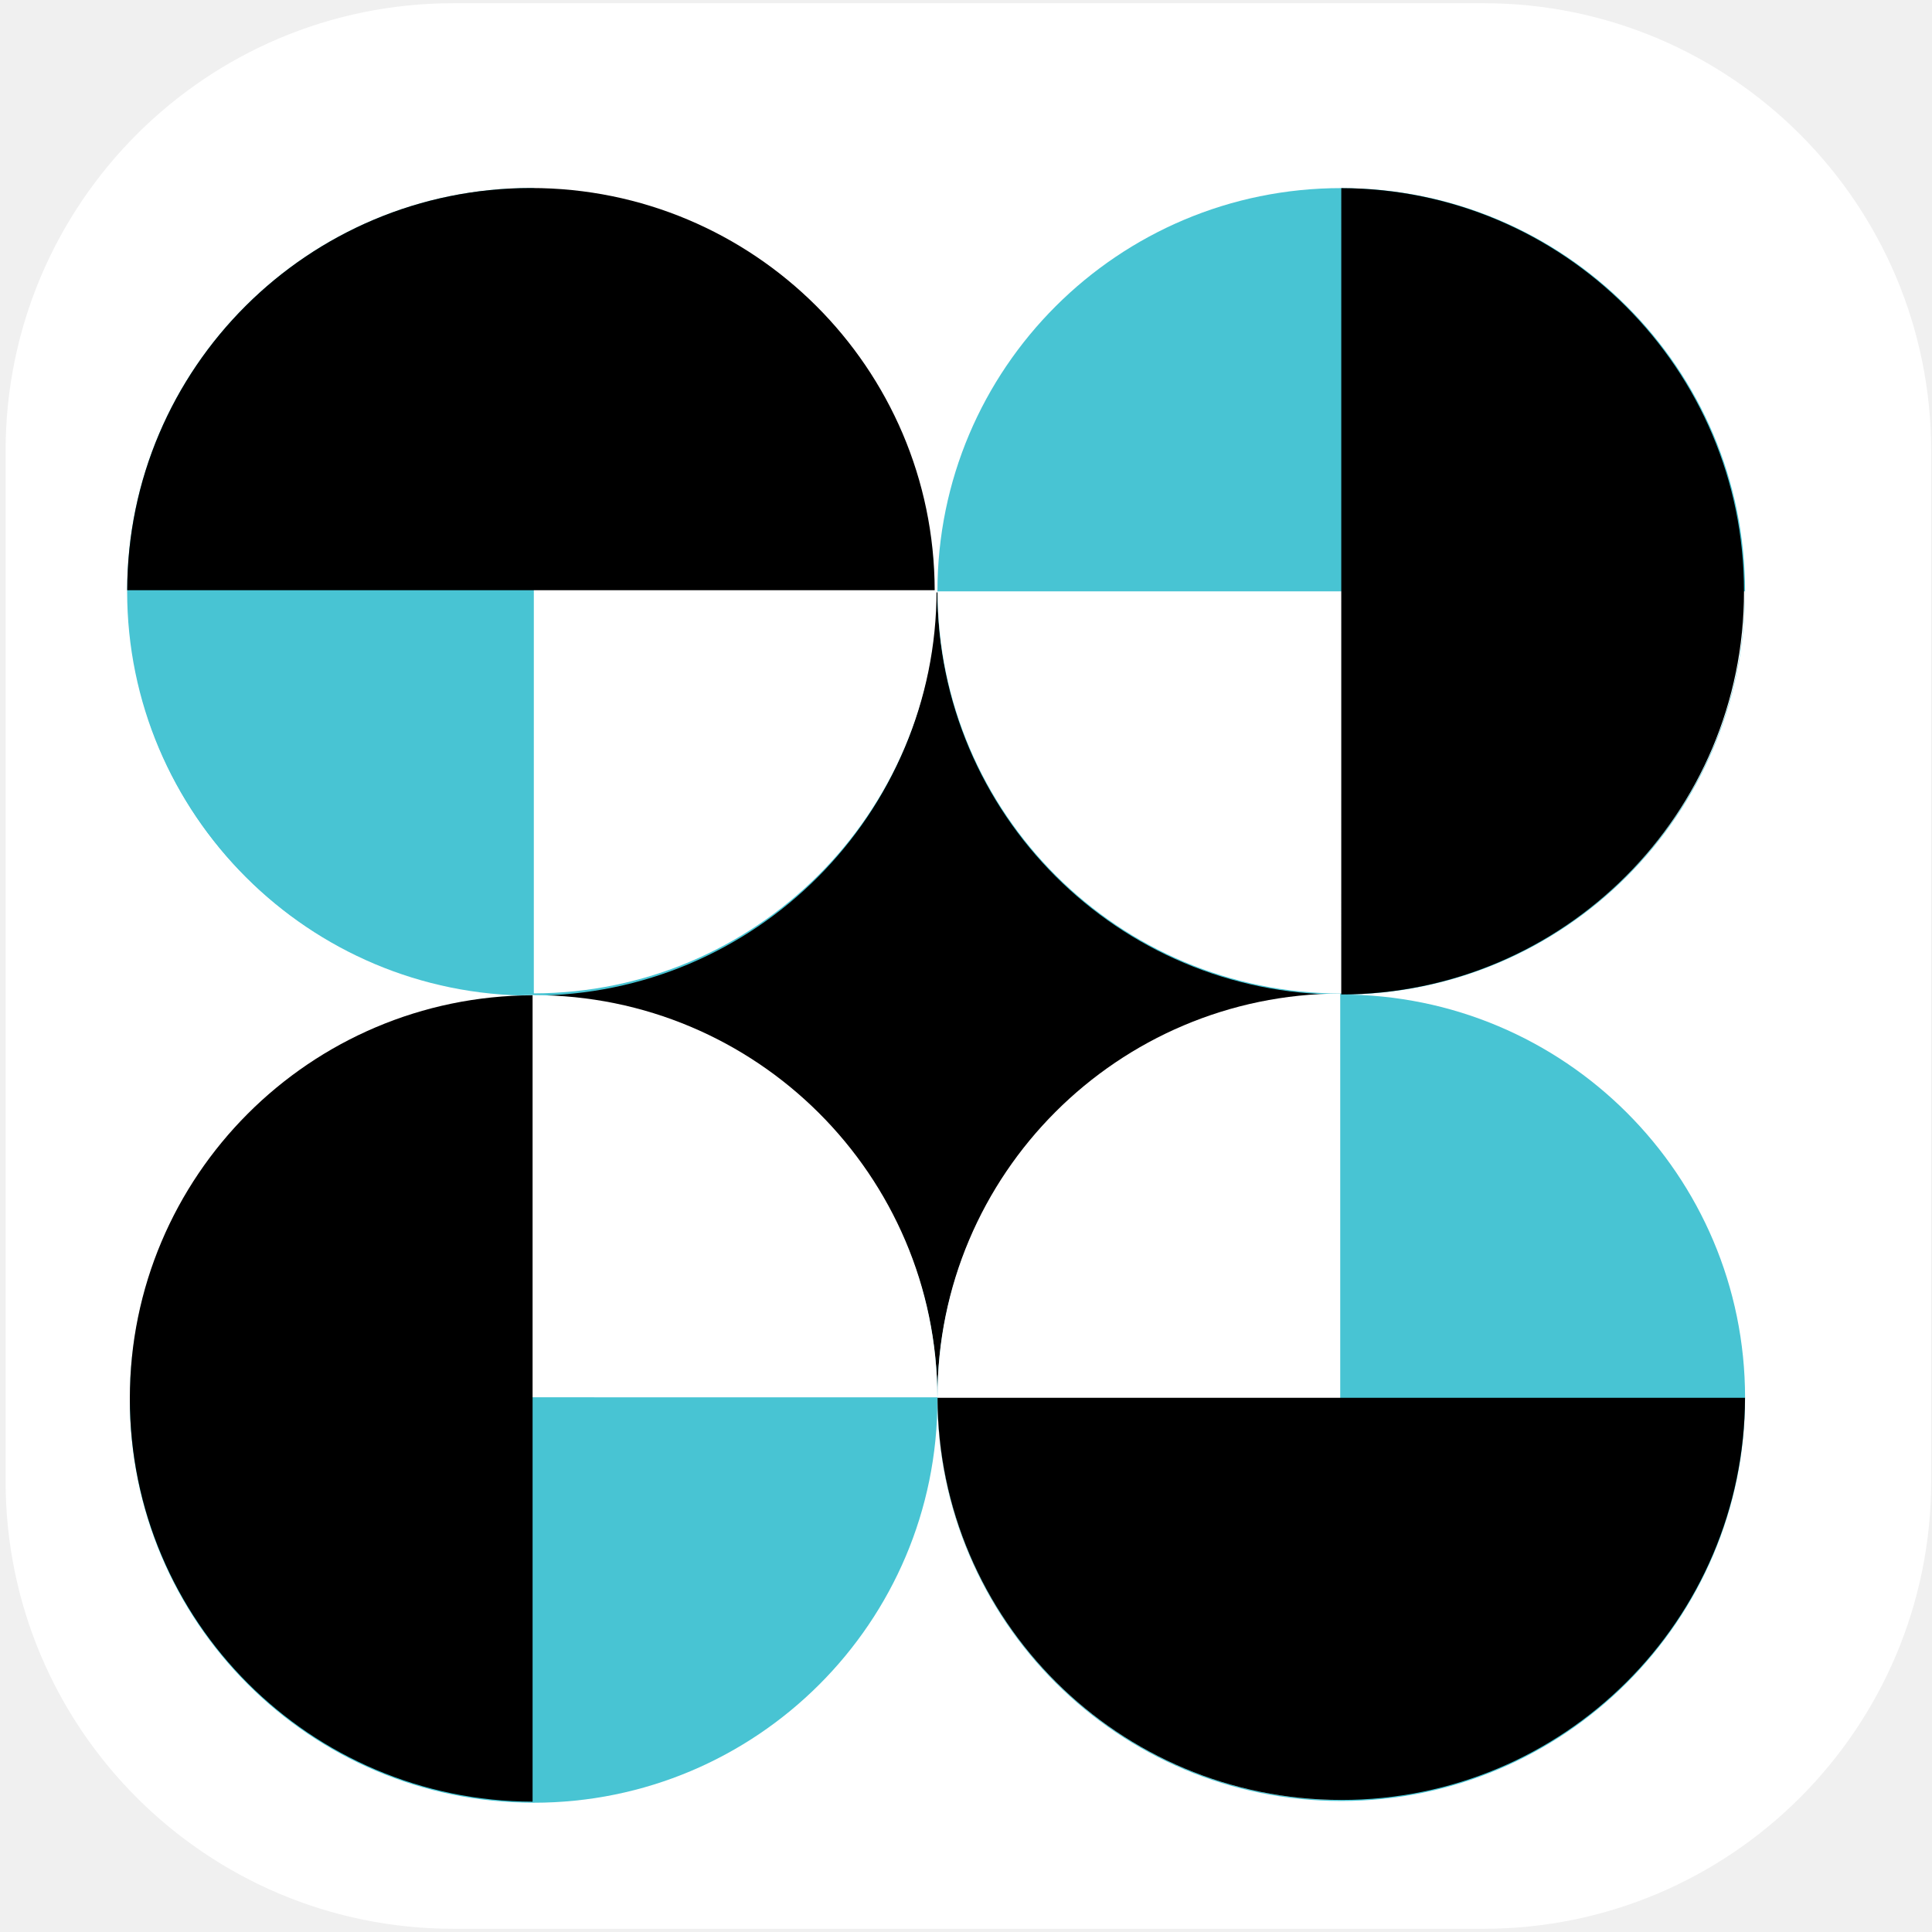
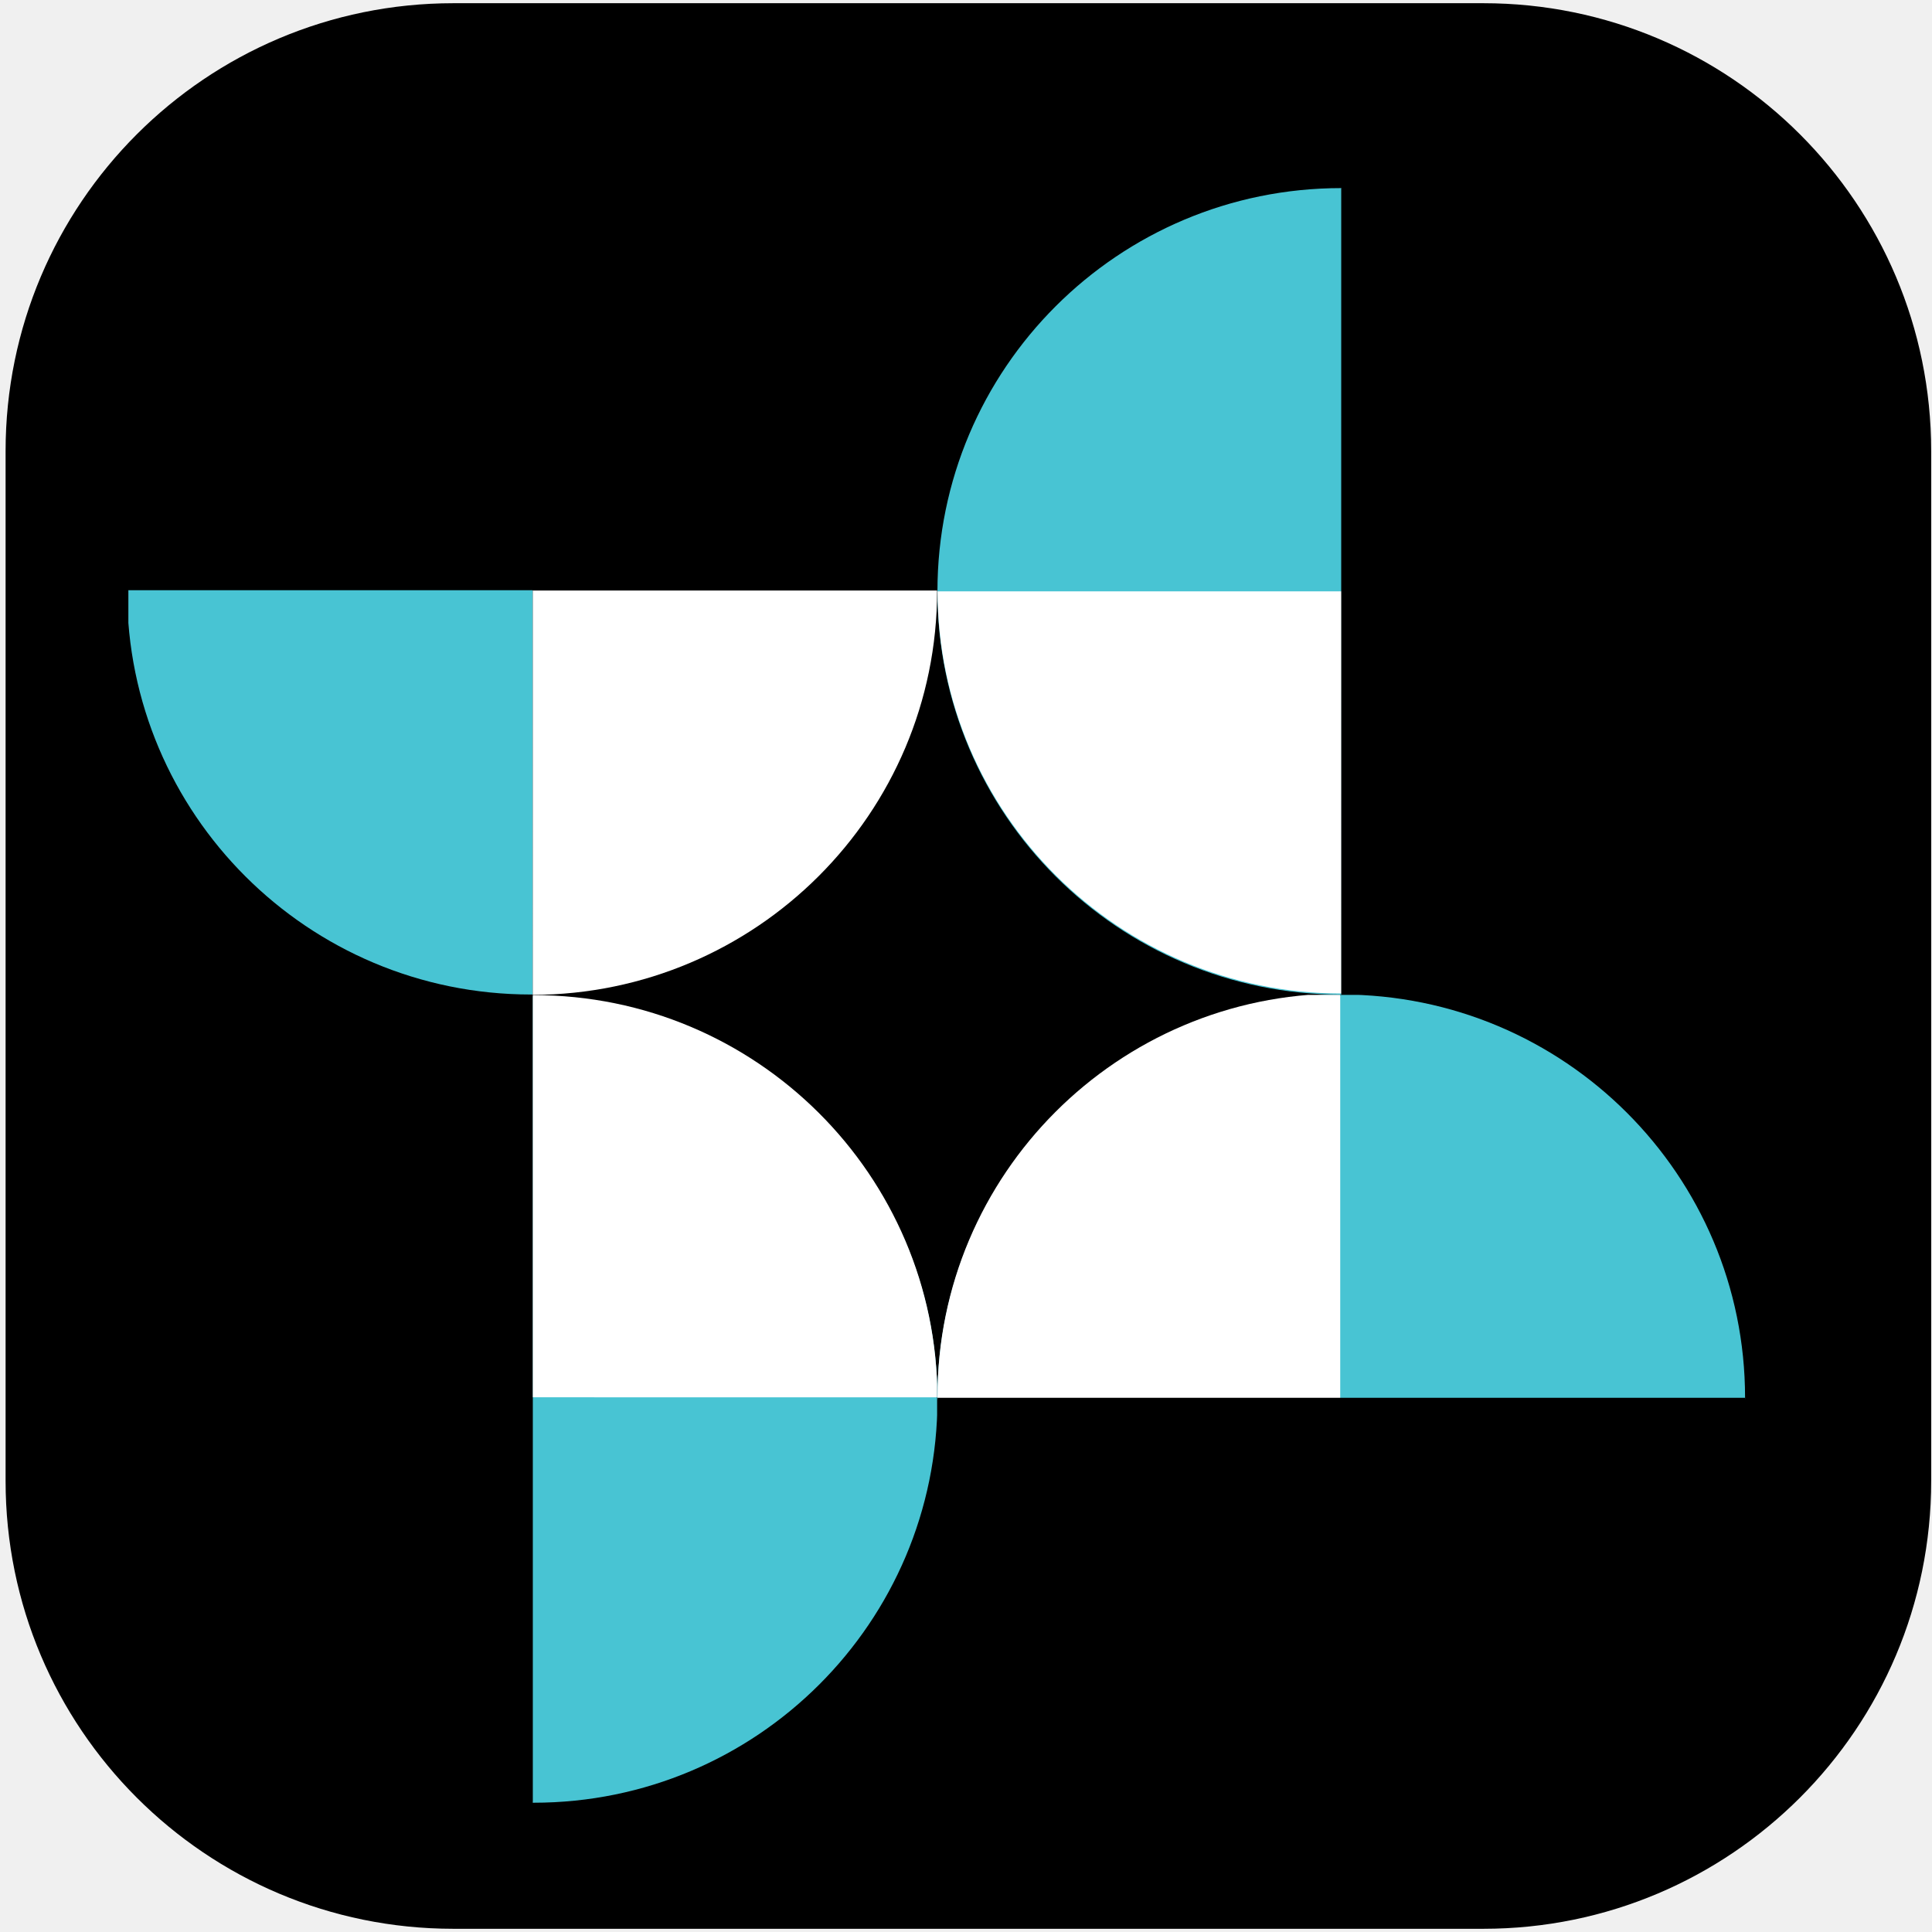
- <svg xmlns="http://www.w3.org/2000/svg" width="301" height="301" viewBox="0 0 301 301" fill="none">
-   <rect x="0.871" y="0.5" width="300" height="300" rx="69.767" fill="white" />
-   <path d="M208.685 92.296H82.86V217.943H208.685V92.296Z" fill="black" />
-   <path d="M82.86 155.119C117.605 155.119 145.772 126.992 145.772 92.296C145.772 57.599 117.605 29.472 82.86 29.472C48.114 29.472 19.947 57.599 19.947 92.296C19.947 126.992 48.114 155.119 82.86 155.119Z" fill="#48C4D3" />
-   <path d="M82.72 154.941C117.466 154.941 145.632 126.813 145.632 92.117C145.632 57.42 117.466 29.293 82.72 29.293C47.974 29.293 19.808 57.42 19.808 92.117C19.808 126.813 47.974 154.941 82.72 154.941Z" fill="#48C4D3" />
-   <path d="M83.167 154.767C117.832 154.673 145.915 126.597 145.915 91.954C145.915 57.313 117.835 29.227 83.171 29.137L83.167 154.767Z" fill="white" />
-   <path d="M145.622 91.953C145.531 57.333 117.409 29.293 82.72 29.293C48.031 29.293 19.909 57.333 19.818 91.953H145.622Z" fill="black" />
-   <path d="M208.964 154.952C243.71 154.952 271.877 126.825 271.877 92.129C271.877 57.432 243.71 29.305 208.964 29.305C174.219 29.305 146.052 57.432 146.052 92.129C146.052 126.825 174.219 154.952 208.964 154.952Z" fill="#48C4D3" />
-   <path d="M146.066 92.129C146.16 126.745 174.272 154.785 208.964 154.785C243.654 154.785 271.779 126.745 271.87 92.129H146.066Z" fill="white" />
-   <path d="M208.964 154.943C243.633 154.848 271.712 126.77 271.712 92.129C271.712 57.489 243.633 29.403 208.968 29.312L208.964 154.943Z" fill="black" />
-   <path d="M208.964 280.591C243.71 280.591 271.877 252.464 271.877 217.767C271.877 183.071 243.71 154.943 208.964 154.943C174.219 154.943 146.052 183.071 146.052 217.767C146.052 252.464 174.219 280.591 208.964 280.591Z" fill="#48C4D3" />
-   <path d="M208.803 154.79C174.139 154.884 146.055 182.963 146.055 217.603C146.055 252.244 174.139 280.329 208.803 280.424V154.79Z" fill="white" />
-   <path d="M146.059 217.768C146.157 252.387 174.275 280.424 208.968 280.424C243.65 280.424 271.776 252.387 271.87 217.768H146.059Z" fill="black" />
-   <path d="M83.139 280.86C117.885 280.86 146.052 252.732 146.052 218.036C146.052 183.339 117.885 155.212 83.139 155.212C48.394 155.212 20.227 183.339 20.227 218.036C20.227 252.732 48.394 280.86 83.139 280.86Z" fill="#48C4D3" />
-   <path d="M146.044 217.697C145.95 183.077 117.832 155.037 83.142 155.037C48.45 155.037 20.328 183.077 20.233 217.693L146.044 217.697Z" fill="white" />
-   <path d="M82.975 155.062C48.307 155.157 20.227 183.235 20.227 217.876C20.227 252.516 48.307 280.598 82.975 280.693V155.062Z" fill="black" />
+ <svg xmlns="http://www.w3.org/2000/svg" width="301" height="301" fill="none">
+   <rect x=".871" y=".5" width="300" height="300" rx="69.767" fill="#000" />
+   <path d="M208.685 92.296H82.86v125.647h125.825V92.296Z" fill="#000" />
+   <g clip-path="url(#a)">
+     <path d="M82.72 154.941c34.746 0 62.912-28.128 62.912-62.824 0-34.697-28.166-62.824-62.912-62.824-34.745 0-62.912 28.127-62.912 62.824 0 34.696 28.166 62.824 62.912 62.824Z" fill="#48C4D3" />
+   </g>
+   <g clip-path="url(#b)">
+     <path d="M83 155c34.804-.095 63-28.252 63-62.998C146 57.259 117.807 29.09 83.004 29L83 155Z" fill="#fff" />
+   </g>
+   <path d="M145.622 91.953c-.091-34.62-28.213-62.66-62.902-62.66s-62.81 28.04-62.902 62.66h125.804Z" fill="#000" />
+   <g clip-path="url(#c)">
+     <path d="M208.964 154.952c34.746 0 62.913-28.127 62.913-62.823 0-34.697-28.167-62.824-62.913-62.824-34.745 0-62.912 28.127-62.912 62.824 0 34.696 28.167 62.823 62.912 62.823Z" fill="#48C4D3" />
+   </g>
+   <g clip-path="url(#d)">
+     <path d="M146.066 92.129c.094 34.616 28.206 62.656 62.898 62.656 34.69 0 62.815-28.04 62.906-62.656H146.066Z" fill="#fff" />
+   </g>
+   <path d="M208.964 154.943c34.669-.095 62.748-28.173 62.748-62.814 0-34.64-28.079-62.726-62.744-62.817l-.004 125.631Z" fill="#000" />
+   <g clip-path="url(#e)">
+     <path d="M208.964 280.591c34.746 0 62.913-28.127 62.913-62.824 0-34.696-28.167-62.824-62.913-62.824-34.745 0-62.912 28.128-62.912 62.824 0 34.697 28.167 62.824 62.912 62.824Z" fill="#48C4D3" />
+   </g>
+   <g clip-path="url(#f)">
+     <path d="M208.803 154.79c-34.664.094-62.748 28.173-62.748 62.813 0 34.641 28.084 62.726 62.748 62.821V154.79Z" fill="#fff" />
+   </g>
+   <path d="M146.059 217.768c.098 34.619 28.216 62.656 62.909 62.656 34.682 0 62.808-28.037 62.902-62.656H146.059Z" fill="#000" />
+   <g clip-path="url(#g)">
+     <path d="M83.14 280.86c34.745 0 62.912-28.128 62.912-62.824 0-34.697-28.167-62.824-62.912-62.824-34.746 0-62.913 28.127-62.913 62.824 0 34.696 28.167 62.824 62.912 62.824Z" fill="#48C4D3" />
+   </g>
+   <g clip-path="url(#h)">
+     <path d="M146.044 217.697c-.094-34.62-28.212-62.66-62.902-62.66-34.692 0-62.814 28.04-62.909 62.656l125.811.004Z" fill="#fff" />
+   </g>
+   <path d="M82.975 155.062c-34.668.095-62.748 28.173-62.748 62.814 0 34.64 28.08 62.722 62.748 62.817V155.062Z" fill="#000" />
+   <defs>
+     <clipPath id="a">
+       <path fill="#fff" transform="translate(20 90)" d="M0 0h63v65H0z" />
+     </clipPath>
+     <clipPath id="b">
+       <path fill="#fff" transform="translate(83 92)" d="M0 0h63v63H0z" />
+     </clipPath>
+     <clipPath id="c">
+       <path fill="#fff" transform="translate(146 29)" d="M0 0h63v126H0z" />
+     </clipPath>
+     <clipPath id="d">
+       <path fill="#fff" transform="translate(146 92)" d="M0 0h63v63H0z" />
+     </clipPath>
+     <clipPath id="e">
+       <path fill="#fff" transform="translate(146 155)" d="M0 0h126v63H0z" />
+     </clipPath>
+     <clipPath id="f">
+       <path fill="#fff" transform="translate(146 155)" d="M0 0h63v63H0z" />
+     </clipPath>
+     <clipPath id="g">
+       <path fill="#fff" transform="translate(83 155)" d="M0 0h63v126H0z" />
+     </clipPath>
+     <clipPath id="h">
+       <path fill="#fff" transform="translate(83 155)" d="M0 0h63v63H0z" />
+     </clipPath>
+   </defs>
</svg>
